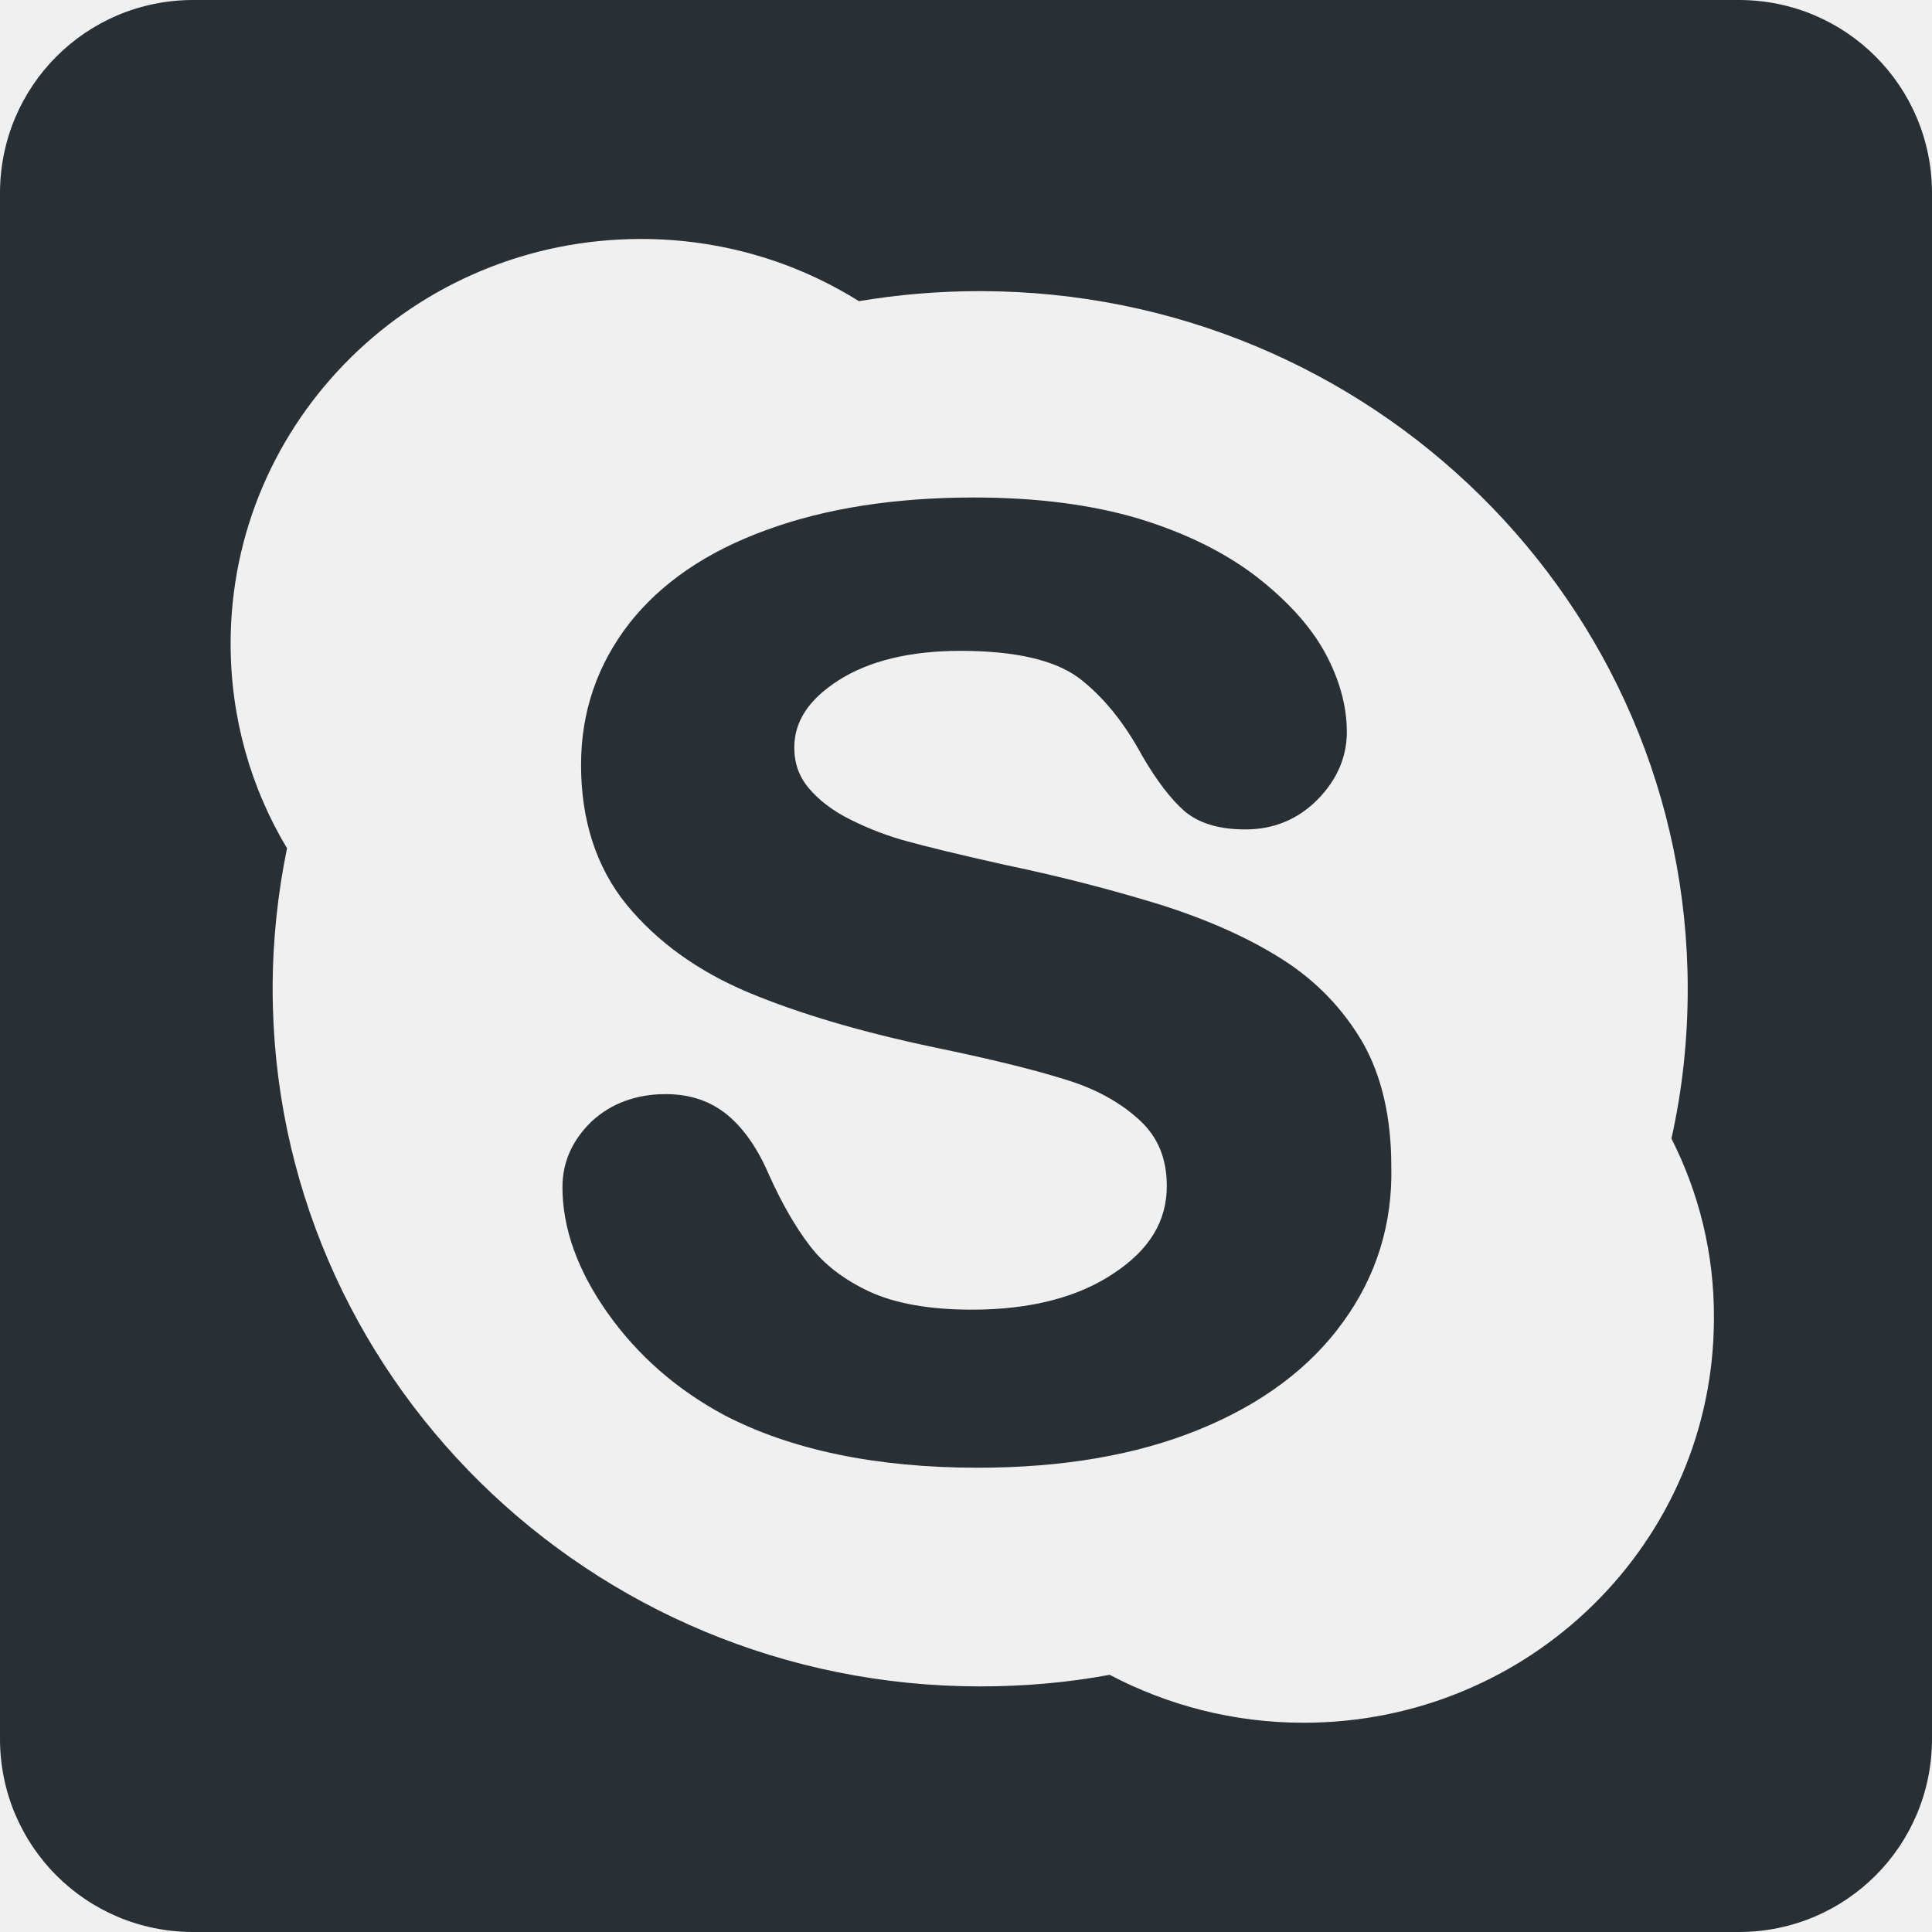
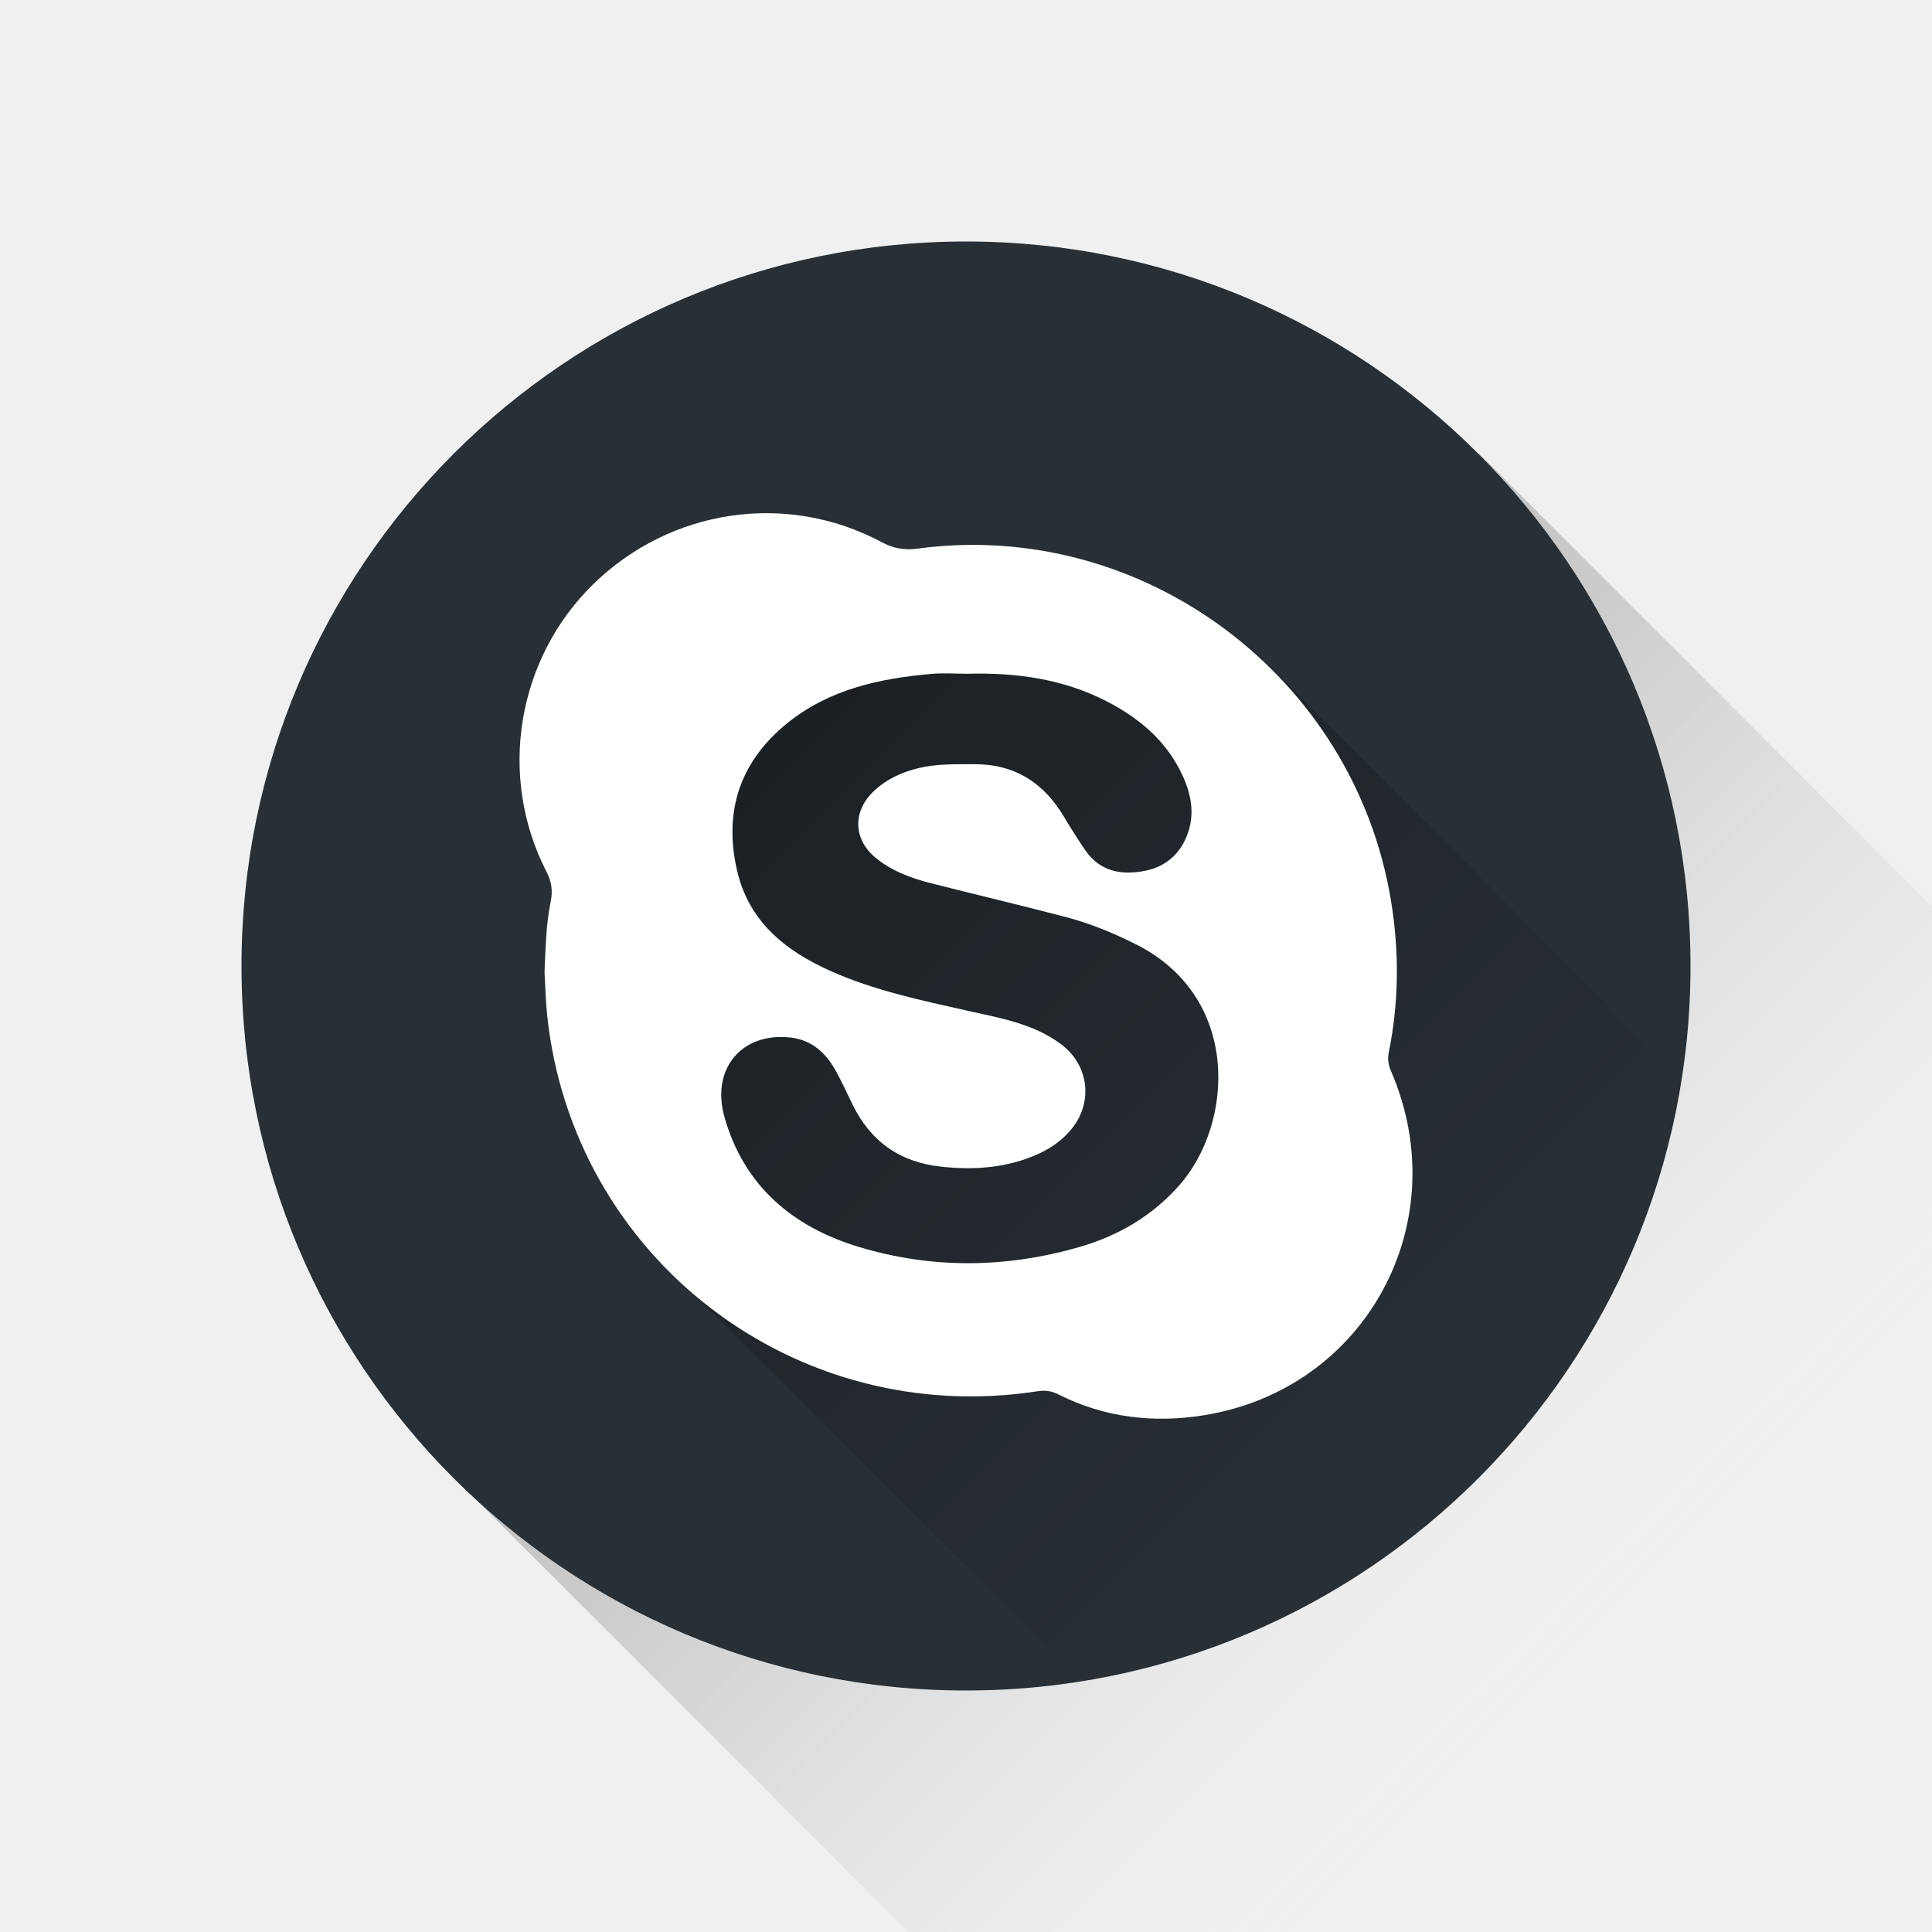
- <svg xmlns="http://www.w3.org/2000/svg" height="500" id="Layer_1" version="1.1" viewBox="0 0 500 500" width="500" xml:space="preserve">
-   <defs id="defs7" />
-   <path d="M 50,0 C 22.3,0 0,22.3 0,50 l 0,400 c 0,27.7 22.3,50 50,50 l 400,0 c 27.7,0 50,-22.3 50,-50 L 500,50 C 500,22.3 477.7,0 450,0 L 50,0 z m 115.875,61.844 c 20.8,0 40.106,5.894 56.406,16.094 10.2,-1.7 20.581,-2.594 31.281,-2.594 101.2,0 183.219,80.894 183.219,180.594 0,13.3 -1.419,26.219 -4.219,38.719 7.1,14 11.1,29.8 11,46.5 0,57.8 -47.487,104.688 -106.188,104.688 -18.1,0 -35.188,-4.506 -50.188,-12.406 -10.8,2 -22,3 -33.5,3 -101.1,0 -183.125,-80.794 -183.125,-180.594 0,-12.4 1.319,-24.613 3.719,-36.312 -9.3,-15.5 -14.594,-33.6 -14.594,-53 0,-57.8 47.587,-104.688 106.188,-104.688 z M 252.062,128.75 c -20.4,0 -38.487,2.806 -53.688,8.406 -15.5,5.6 -27.394,13.781 -35.594,24.281 -8.2,10.6 -12.406,22.8 -12.406,36.5 0,14.3 3.913,26.519 11.812,36.219 7.8,9.5 18.4,17.188 31.5,22.688 12.9,5.4 29,10.188 48,14.188 14,2.9 25.294,5.619 33.594,8.219 8.1,2.4 14.594,5.994 19.594,10.594 4.8,4.4 7.094,9.994 7.094,17.094 0,9 -4.394,16.4 -13.594,22.5 -9.3,6.3 -21.712,9.5 -36.812,9.5 -11,0 -19.894,-1.587 -26.594,-4.688 -6.6,-3.1 -11.681,-7.019 -15.281,-11.719 -3.8,-4.9 -7.325,-11.075 -10.625,-18.375 -2.9,-6.8 -6.487,-12 -10.688,-15.5 -4.4,-3.7 -9.794,-5.5 -16.094,-5.5 -7.6,0 -14.094,2.4 -19.094,7 -5,4.8 -7.625,10.494 -7.625,17.094 0,10.6 3.919,21.594 11.719,32.594 7.8,11 17.887,19.806 30.188,26.406 17.3,9 39.294,13.594 65.594,13.594 22,0 41.212,-3.306 57.312,-9.906 16.2,-6.6 28.688,-15.981 37.188,-27.781 8.6,-11.8 12.9,-25.4 12.5,-40.5 0,-12.4 -2.475,-23.212 -7.375,-31.812 -5,-8.6 -11.919,-15.9 -20.719,-21.5 -8.6,-5.5 -19.081,-10.194 -31.281,-14.094 -12,-3.7 -25.6,-7.306 -40.5,-10.406 -11.7,-2.6 -20.212,-4.694 -25.312,-6.094 -4.9,-1.3 -9.887,-3.194 -14.688,-5.594 -4.7,-2.3 -8.306,-5.119 -10.906,-8.219 -2.5,-3 -3.719,-6.4 -3.719,-10.5 0,-6.7 3.712,-12.381 11.312,-17.281 7.9,-5.1 18.587,-7.719 31.688,-7.719 14.2,0 24.425,2.4 30.625,7 6.3,4.8 11.775,11.594 16.375,20.094 3.9,6.7 7.506,11.312 10.906,14.312 3.7,3.2 9.012,4.812 15.812,4.812 7.5,0 13.781,-2.712 18.781,-7.812 5,-5.1 7.5,-11.006 7.5,-17.406 0,-6.7 -1.887,-13.594 -5.688,-20.594 -3.8,-6.9 -9.812,-13.488 -17.812,-19.688 -8.1,-6.2 -18.181,-11.206 -30.281,-14.906 -12,-3.6 -26.319,-5.5 -42.719,-5.5 z" id="rect2986" style="fill:#282f35;fill-opacity:1;stroke:none" />
+ <svg xmlns="http://www.w3.org/2000/svg" xmlns:xlink="http://www.w3.org/1999/xlink" enable-background="new 0 0 64 64" height="64px" id="Skype" version="1.1" viewBox="0 0 64 64" width="64px" xml:space="preserve">
+   <linearGradient gradientTransform="matrix(1 0 0 -1 -1918 -2480)" gradientUnits="userSpaceOnUse" id="Circle_Shadow_1_" x1="1982.031" x2="1950.031" y1="-2543.999" y2="-2511.999">
+     <stop offset="0.316" style="stop-color:#FFFFFF;stop-opacity:0" />
+     <stop offset="0.351" style="stop-color:#E9E9E9;stop-opacity:0.05" />
+     <stop offset="0.454" style="stop-color:#ACACAC;stop-opacity:0.202" />
+     <stop offset="0.557" style="stop-color:#787878;stop-opacity:0.352" />
+     <stop offset="0.657" style="stop-color:#4D4D4D;stop-opacity:0.498" />
+     <stop offset="0.753" style="stop-color:#2B2B2B;stop-opacity:0.638" />
+     <stop offset="0.844" style="stop-color:#131313;stop-opacity:0.772" />
+     <stop offset="0.929" style="stop-color:#050505;stop-opacity:0.896" />
+     <stop offset="1" style="stop-color:#000000" />
+   </linearGradient>
+   <polygon enable-background="new    " fill="url(#Circle_Shadow_1_)" id="Circle_Shadow" opacity="0.2" points="64.029,64   64.029,30.059 49,15.029 15.059,48.971 30.088,64 " />
+   <circle cx="32" cy="32" fill="#282f35" id="Circle" r="24" />
+   <g id="S_Shadow">
+     <g>
+       <defs>
+         <circle cx="32.029" cy="32" id="SVGID_1_" r="24" />
+       </defs>
+       <clipPath id="SVGID_2_">
+         <use overflow="visible" xlink:href="#SVGID_1_" />
+       </clipPath>
+       <linearGradient gradientTransform="matrix(1 0 0 -1 -274 -299)" gradientUnits="userSpaceOnUse" id="SVGID_3_" x1="350.531" x2="293.511" y1="-375.514" y2="-318.493">
+         <stop offset="0.525" style="stop-color:#000000;stop-opacity:0" />
+         <stop offset="0.593" style="stop-color:#000000;stop-opacity:0.141" />
+         <stop offset="1" style="stop-color:#000000" />
+       </linearGradient>
+       <path clip-path="url(#SVGID_2_)" d="M78.113,67.497    c-0.088-0.207-0.127-0.396-0.08-0.627c0.339-1.677,0.351-3.354,0.072-5.044c-0.469-2.84-1.781-5.352-3.638-7.32    c-0.034-0.037-0.071-0.068-0.106-0.105c-0.033-0.037-0.072-0.07-0.107-0.107c-0.033-0.036-0.07-0.068-0.104-0.104    c-0.034-0.039-0.073-0.071-0.107-0.108s-0.072-0.069-0.107-0.106c-0.033-0.035-0.069-0.067-0.104-0.104s-0.072-0.069-0.105-0.105    c-0.033-0.037-0.072-0.068-0.105-0.105c-0.035-0.038-0.074-0.072-0.11-0.109c-0.032-0.035-0.069-0.066-0.103-0.103    c-0.036-0.039-0.075-0.074-0.112-0.112c-0.03-0.034-0.065-0.063-0.098-0.097c-0.035-0.039-0.074-0.073-0.11-0.111    c-0.033-0.036-0.07-0.067-0.104-0.104c-0.034-0.037-0.073-0.071-0.109-0.108c-0.033-0.036-0.07-0.067-0.104-0.104    c-0.037-0.037-0.076-0.072-0.112-0.11c-0.032-0.035-0.068-0.065-0.101-0.101c-0.035-0.037-0.074-0.072-0.108-0.108    s-0.071-0.069-0.104-0.104c-0.035-0.037-0.072-0.07-0.107-0.107c-0.033-0.036-0.071-0.068-0.105-0.105    c-0.033-0.037-0.072-0.068-0.105-0.105c-0.034-0.037-0.073-0.07-0.107-0.107s-0.072-0.068-0.105-0.105    c-0.035-0.037-0.073-0.07-0.108-0.107c-0.033-0.036-0.07-0.066-0.104-0.104c-0.033-0.037-0.072-0.069-0.105-0.106    c-0.034-0.037-0.072-0.069-0.105-0.106c-0.035-0.037-0.072-0.068-0.106-0.105s-0.072-0.069-0.106-0.105    c-0.035-0.037-0.072-0.07-0.107-0.107c-0.033-0.036-0.07-0.068-0.104-0.104c-0.034-0.038-0.073-0.071-0.108-0.11    c-0.033-0.034-0.069-0.065-0.104-0.101c-0.034-0.036-0.07-0.069-0.105-0.106c-0.033-0.036-0.071-0.069-0.105-0.105    c-0.035-0.038-0.074-0.072-0.109-0.109c-0.033-0.037-0.072-0.07-0.107-0.107c-0.031-0.034-0.066-0.064-0.1-0.098    c-0.035-0.041-0.076-0.076-0.113-0.115c-0.033-0.036-0.07-0.067-0.104-0.104c-0.034-0.036-0.071-0.067-0.104-0.104    c-0.034-0.037-0.072-0.071-0.107-0.108c-0.033-0.035-0.07-0.068-0.104-0.104c-0.035-0.039-0.075-0.073-0.111-0.112    c-0.032-0.034-0.068-0.065-0.102-0.101c-0.035-0.039-0.074-0.072-0.109-0.11c-0.034-0.035-0.071-0.067-0.104-0.104    c-0.035-0.037-0.072-0.068-0.106-0.105s-0.072-0.069-0.106-0.105c-0.033-0.037-0.072-0.07-0.105-0.106    c-0.034-0.037-0.072-0.069-0.106-0.106s-0.073-0.07-0.108-0.107c-0.033-0.036-0.07-0.068-0.104-0.104    c-0.035-0.038-0.072-0.071-0.107-0.108c-0.033-0.035-0.07-0.067-0.104-0.104c-0.034-0.037-0.071-0.068-0.106-0.105    c-0.033-0.037-0.071-0.069-0.105-0.106s-0.072-0.069-0.105-0.106c-0.033-0.035-0.07-0.067-0.104-0.104    c-0.035-0.039-0.075-0.074-0.111-0.112c-0.032-0.034-0.069-0.065-0.103-0.103c-0.034-0.037-0.072-0.07-0.107-0.106    c-0.033-0.038-0.072-0.071-0.107-0.106c-0.032-0.036-0.068-0.067-0.103-0.104c-0.034-0.037-0.073-0.072-0.11-0.109    c-0.033-0.037-0.069-0.069-0.104-0.105c-0.035-0.038-0.074-0.07-0.109-0.109c-0.033-0.035-0.07-0.065-0.104-0.102    c-0.034-0.038-0.073-0.072-0.107-0.109c-0.033-0.035-0.07-0.066-0.104-0.103c-0.034-0.037-0.072-0.071-0.107-0.108    c-0.034-0.037-0.071-0.068-0.106-0.105c-0.034-0.038-0.073-0.071-0.108-0.109c-0.032-0.035-0.069-0.066-0.104-0.104    c-0.033-0.036-0.071-0.069-0.105-0.105c-0.035-0.038-0.072-0.07-0.107-0.107c-0.033-0.037-0.071-0.068-0.104-0.104    c-0.034-0.037-0.072-0.069-0.106-0.106c-0.033-0.037-0.072-0.068-0.105-0.105c-0.034-0.037-0.072-0.068-0.105-0.105    c-0.035-0.037-0.074-0.07-0.109-0.108c-0.031-0.035-0.067-0.065-0.102-0.101c-0.037-0.041-0.078-0.076-0.115-0.117    c-0.029-0.031-0.063-0.062-0.095-0.094c-0.038-0.041-0.079-0.078-0.118-0.117c-0.031-0.035-0.065-0.064-0.098-0.099    c-0.035-0.038-0.074-0.071-0.109-0.108c-0.035-0.039-0.072-0.071-0.106-0.107c-0.033-0.036-0.07-0.068-0.104-0.104    c-0.035-0.039-0.074-0.074-0.109-0.111c-0.033-0.035-0.069-0.066-0.104-0.102c-0.033-0.037-0.07-0.07-0.104-0.106    c-0.035-0.038-0.074-0.071-0.11-0.109c-0.033-0.036-0.07-0.067-0.104-0.104c-0.035-0.037-0.074-0.071-0.109-0.108    c-0.032-0.035-0.066-0.065-0.1-0.101c-0.037-0.038-0.077-0.074-0.114-0.113c-0.032-0.035-0.068-0.066-0.103-0.102    c-0.035-0.037-0.072-0.071-0.107-0.108c-0.034-0.037-0.072-0.07-0.107-0.106c-0.033-0.035-0.068-0.067-0.104-0.104    c-0.034-0.037-0.072-0.071-0.107-0.107c-0.033-0.037-0.072-0.07-0.105-0.106c-0.034-0.037-0.073-0.07-0.108-0.107    c-0.032-0.036-0.069-0.067-0.104-0.104c-0.035-0.038-0.076-0.073-0.111-0.111c-0.032-0.035-0.068-0.066-0.102-0.102    c-0.035-0.037-0.072-0.069-0.106-0.106s-0.072-0.069-0.106-0.106c-0.033-0.037-0.072-0.068-0.105-0.105    c-0.034-0.037-0.072-0.069-0.106-0.105c-0.034-0.037-0.073-0.07-0.106-0.107c-0.034-0.036-0.072-0.069-0.106-0.106    c-0.034-0.036-0.071-0.069-0.106-0.104c-0.032-0.036-0.069-0.068-0.104-0.104c-0.033-0.036-0.072-0.071-0.107-0.108    c-0.033-0.035-0.07-0.067-0.104-0.104c-0.035-0.038-0.074-0.072-0.11-0.109c-0.031-0.035-0.064-0.063-0.097-0.098    c-0.069-0.074-0.146-0.143-0.218-0.217c-0.035-0.038-0.073-0.07-0.108-0.107c-0.034-0.037-0.071-0.07-0.104-0.105    c-0.034-0.037-0.072-0.071-0.107-0.107c-0.033-0.037-0.072-0.07-0.105-0.105c-0.034-0.037-0.072-0.07-0.107-0.107    c-0.034-0.037-0.072-0.07-0.105-0.105s-0.07-0.067-0.104-0.104c-0.034-0.037-0.071-0.07-0.106-0.107s-0.072-0.069-0.106-0.106    s-0.072-0.069-0.106-0.106c-0.033-0.037-0.072-0.068-0.105-0.105c-0.034-0.037-0.072-0.068-0.106-0.105    c-0.034-0.039-0.073-0.072-0.108-0.108c-0.032-0.036-0.069-0.067-0.104-0.103c-0.035-0.039-0.074-0.074-0.109-0.111    c-0.033-0.035-0.07-0.067-0.104-0.104c-0.034-0.037-0.071-0.068-0.106-0.105c-0.033-0.036-0.07-0.068-0.104-0.104    c-0.034-0.038-0.073-0.071-0.108-0.108c-0.033-0.037-0.072-0.07-0.106-0.107c-0.033-0.035-0.069-0.066-0.103-0.102    c-0.035-0.039-0.076-0.073-0.111-0.111c-0.032-0.036-0.069-0.067-0.104-0.104c-0.033-0.037-0.072-0.07-0.105-0.105    c-0.033-0.036-0.07-0.068-0.104-0.104c-0.036-0.039-0.075-0.074-0.112-0.113c-0.031-0.035-0.068-0.066-0.103-0.103    c-0.033-0.036-0.069-0.067-0.104-0.104c-0.037-0.039-0.076-0.074-0.113-0.113c-0.032-0.035-0.068-0.064-0.102-0.1    c-0.035-0.039-0.074-0.073-0.109-0.111c-0.033-0.035-0.069-0.066-0.104-0.102c-0.033-0.037-0.072-0.07-0.107-0.107    c-0.033-0.037-0.071-0.07-0.105-0.107c-0.035-0.037-0.072-0.07-0.107-0.106c-0.035-0.038-0.073-0.071-0.107-0.108    c-0.033-0.035-0.07-0.066-0.104-0.104c-0.035-0.036-0.072-0.068-0.106-0.105s-0.072-0.068-0.106-0.105    c-0.033-0.037-0.072-0.069-0.105-0.105c-0.035-0.038-0.074-0.072-0.109-0.109c-0.031-0.035-0.068-0.065-0.102-0.102    c-0.034-0.037-0.073-0.07-0.107-0.107c-0.035-0.039-0.074-0.072-0.109-0.109c-0.031-0.034-0.067-0.065-0.102-0.102    c-0.035-0.039-0.074-0.072-0.111-0.111c-0.033-0.036-0.072-0.069-0.105-0.105c-0.033-0.035-0.068-0.066-0.104-0.104    c-0.033-0.036-0.072-0.069-0.106-0.106c-0.035-0.038-0.075-0.071-0.11-0.11c-0.033-0.035-0.068-0.065-0.103-0.102    c-0.034-0.038-0.073-0.07-0.108-0.107c-0.031-0.037-0.068-0.067-0.104-0.104c-0.035-0.039-0.074-0.074-0.11-0.111    c-0.034-0.037-0.071-0.068-0.104-0.104c-0.032-0.035-0.068-0.066-0.103-0.103c-0.036-0.039-0.077-0.074-0.114-0.113    c-0.031-0.034-0.065-0.064-0.099-0.1c-0.036-0.039-0.076-0.074-0.113-0.113c-0.032-0.035-0.069-0.067-0.104-0.104    c-0.033-0.036-0.069-0.068-0.104-0.104c-0.033-0.037-0.072-0.071-0.107-0.108c-0.034-0.038-0.073-0.071-0.108-0.108    c-0.032-0.035-0.069-0.068-0.104-0.104c-0.035-0.038-0.072-0.071-0.108-0.109c-0.033-0.035-0.069-0.066-0.104-0.104    c-0.033-0.037-0.069-0.068-0.104-0.104c-0.035-0.038-0.074-0.071-0.109-0.11c-0.033-0.035-0.07-0.067-0.104-0.104    c-0.034-0.037-0.073-0.07-0.106-0.107c-0.033-0.035-0.07-0.067-0.104-0.104c-0.035-0.038-0.074-0.072-0.109-0.109    c-0.032-0.037-0.071-0.068-0.104-0.104c-0.031-0.035-0.068-0.065-0.102-0.101c-0.037-0.041-0.076-0.076-0.115-0.117    c-0.033-0.035-0.07-0.067-0.104-0.104c-0.031-0.033-0.065-0.064-0.099-0.099c-0.037-0.039-0.078-0.075-0.114-0.114    c-0.033-0.036-0.071-0.068-0.104-0.104c-0.031-0.035-0.068-0.066-0.102-0.103c-0.036-0.039-0.076-0.073-0.113-0.112    c-0.033-0.037-0.07-0.068-0.104-0.104s-0.07-0.067-0.104-0.104s-0.071-0.069-0.104-0.105c-0.035-0.038-0.074-0.072-0.109-0.109    c-0.033-0.035-0.068-0.066-0.104-0.102c-0.035-0.039-0.074-0.074-0.11-0.112c-0.033-0.036-0.071-0.068-0.104-0.104    c-0.033-0.037-0.072-0.07-0.106-0.107c-0.033-0.036-0.07-0.068-0.104-0.104c-0.033-0.038-0.072-0.071-0.107-0.108    c-0.033-0.036-0.069-0.067-0.104-0.103c-0.034-0.038-0.073-0.073-0.11-0.111c-0.032-0.036-0.068-0.067-0.103-0.102    c-0.034-0.037-0.071-0.07-0.106-0.107c-0.035-0.038-0.074-0.072-0.109-0.109c-0.033-0.036-0.07-0.068-0.104-0.104    c-0.033-0.037-0.071-0.069-0.105-0.105c-0.034-0.037-0.072-0.07-0.105-0.106c-0.035-0.037-0.072-0.07-0.106-0.106    c-0.034-0.038-0.072-0.071-0.106-0.107c-0.035-0.037-0.072-0.07-0.107-0.107c-0.032-0.036-0.069-0.067-0.104-0.102    c-0.033-0.038-0.072-0.071-0.107-0.109s-0.074-0.072-0.11-0.11c-0.03-0.035-0.067-0.065-0.101-0.099    c-0.033-0.038-0.072-0.072-0.107-0.109c-0.034-0.038-0.072-0.071-0.107-0.109c-0.033-0.036-0.07-0.068-0.104-0.104    c-0.034-0.038-0.073-0.071-0.108-0.108c-0.033-0.037-0.072-0.069-0.105-0.106s-0.071-0.069-0.104-0.105    c-0.035-0.038-0.074-0.072-0.109-0.109c-0.032-0.035-0.068-0.065-0.102-0.1c-0.035-0.038-0.072-0.072-0.109-0.11    c-0.034-0.038-0.072-0.072-0.108-0.109c-0.033-0.037-0.071-0.069-0.104-0.105c-0.033-0.037-0.071-0.069-0.105-0.105    c-0.033-0.037-0.07-0.07-0.105-0.106c-0.033-0.036-0.07-0.069-0.104-0.104c-0.034-0.038-0.072-0.071-0.106-0.108    c-0.035-0.038-0.074-0.072-0.109-0.109c-0.033-0.035-0.069-0.067-0.104-0.102c-0.033-0.037-0.072-0.07-0.107-0.107    c-0.034-0.038-0.072-0.071-0.107-0.108c-0.033-0.037-0.07-0.068-0.105-0.104c-0.032-0.037-0.07-0.069-0.104-0.105    c-0.034-0.038-0.071-0.071-0.106-0.108c-0.035-0.036-0.071-0.069-0.105-0.105c-0.034-0.038-0.073-0.071-0.107-0.108    c-0.033-0.036-0.07-0.068-0.104-0.104c-0.034-0.037-0.072-0.07-0.106-0.107c-0.033-0.037-0.07-0.069-0.104-0.105    c-0.034-0.037-0.072-0.07-0.106-0.106c-0.035-0.038-0.074-0.072-0.109-0.109c-0.032-0.036-0.068-0.067-0.103-0.102    c-0.034-0.038-0.073-0.072-0.108-0.109c-0.033-0.036-0.07-0.068-0.104-0.104c-0.034-0.037-0.071-0.07-0.106-0.106    c-0.033-0.038-0.072-0.071-0.107-0.109c-0.034-0.037-0.072-0.069-0.105-0.105c-0.033-0.036-0.07-0.068-0.104-0.104    c-0.034-0.037-0.072-0.07-0.106-0.106c-0.033-0.037-0.072-0.07-0.105-0.107c-0.035-0.037-0.073-0.071-0.108-0.107    c-0.032-0.037-0.071-0.069-0.104-0.105c-0.034-0.037-0.072-0.07-0.106-0.107s-0.071-0.069-0.104-0.105    c-0.034-0.037-0.072-0.07-0.106-0.106c-0.034-0.037-0.073-0.07-0.106-0.107c-0.034-0.037-0.071-0.069-0.105-0.105    c-0.034-0.037-0.072-0.07-0.105-0.107c-0.035-0.037-0.072-0.07-0.106-0.106c-0.035-0.038-0.074-0.072-0.108-0.109    c-0.033-0.036-0.07-0.067-0.104-0.103c-0.034-0.037-0.073-0.07-0.107-0.107c-0.035-0.038-0.072-0.071-0.107-0.109    c-0.033-0.036-0.07-0.067-0.104-0.102c-0.034-0.038-0.073-0.072-0.108-0.11c-0.033-0.036-0.071-0.068-0.105-0.104    c-0.033-0.037-0.07-0.069-0.104-0.104c-0.034-0.038-0.073-0.072-0.108-0.109c-0.033-0.037-0.071-0.069-0.104-0.105    c-0.033-0.037-0.071-0.069-0.105-0.105c-0.034-0.037-0.072-0.07-0.105-0.107c-0.035-0.037-0.072-0.07-0.107-0.107    c-0.033-0.037-0.071-0.069-0.104-0.105c-0.035-0.037-0.074-0.07-0.107-0.107c-0.035-0.038-0.074-0.072-0.109-0.109    c-0.033-0.036-0.07-0.067-0.104-0.103c-0.034-0.037-0.072-0.07-0.106-0.106c-0.034-0.038-0.071-0.071-0.106-0.107    c-0.035-0.038-0.072-0.071-0.107-0.108c-0.034-0.036-0.07-0.069-0.105-0.105c-0.033-0.037-0.07-0.069-0.104-0.105    c-0.034-0.037-0.071-0.069-0.104-0.105c-0.035-0.038-0.074-0.071-0.108-0.108c-3.009-3.261-7.496-5.066-12.157-4.436    c-0.438,0.059-0.799-0.01-1.189-0.219c-3.149-1.682-7-1.104-9.561,1.41c-2.521,2.477-3.156,6.347-1.541,9.499    c0.17,0.332,0.223,0.631,0.146,1c-0.155,0.756-0.17,1.529-0.205,2.335c0.027,0.45,0.035,0.937,0.086,1.419    c0.37,3.537,1.999,6.61,4.39,8.842c0.037,0.034,0.07,0.071,0.106,0.105c0.037,0.035,0.07,0.072,0.106,0.105    c0.037,0.035,0.07,0.072,0.106,0.106c0.037,0.036,0.072,0.073,0.109,0.108c0.036,0.035,0.069,0.072,0.105,0.104    c0.036,0.034,0.068,0.071,0.104,0.104c0.036,0.033,0.068,0.07,0.104,0.104c0.037,0.035,0.071,0.073,0.108,0.107    c0.037,0.035,0.07,0.074,0.107,0.107c0.036,0.034,0.07,0.072,0.106,0.106s0.07,0.071,0.106,0.106    c0.037,0.034,0.071,0.072,0.108,0.106c0.036,0.034,0.068,0.069,0.104,0.104c0.036,0.033,0.069,0.07,0.105,0.104    c0.036,0.032,0.068,0.069,0.104,0.104c0.038,0.035,0.073,0.074,0.111,0.109c0.036,0.034,0.068,0.07,0.104,0.104    c0.038,0.037,0.072,0.074,0.11,0.11c0.035,0.033,0.067,0.069,0.103,0.103c0.037,0.037,0.072,0.074,0.109,0.109    c0.036,0.033,0.068,0.07,0.104,0.104c0.037,0.034,0.07,0.073,0.107,0.106c0.036,0.035,0.07,0.072,0.106,0.106    c0.036,0.034,0.069,0.071,0.105,0.104c0.036,0.034,0.069,0.071,0.106,0.105c0.036,0.035,0.069,0.072,0.106,0.105    c0.037,0.035,0.071,0.073,0.109,0.108c0.036,0.034,0.068,0.071,0.104,0.104c0.037,0.035,0.07,0.071,0.107,0.106    c0.037,0.034,0.07,0.072,0.107,0.106c0.037,0.035,0.071,0.072,0.108,0.107c0.034,0.032,0.065,0.067,0.1,0.1    c0.038,0.037,0.074,0.076,0.112,0.113c0.036,0.033,0.069,0.07,0.106,0.104c0.035,0.032,0.066,0.069,0.102,0.103    c0.039,0.036,0.074,0.076,0.113,0.112c0.035,0.033,0.067,0.069,0.103,0.103c0.036,0.035,0.07,0.072,0.106,0.106    c0.037,0.035,0.07,0.072,0.107,0.106c0.036,0.035,0.069,0.072,0.106,0.105c0.036,0.034,0.069,0.072,0.106,0.105    c0.037,0.035,0.071,0.074,0.109,0.108c0.035,0.034,0.067,0.07,0.103,0.104c0.038,0.035,0.073,0.074,0.111,0.109    c0.035,0.033,0.067,0.069,0.103,0.103c0.036,0.034,0.07,0.073,0.107,0.106c0.036,0.035,0.069,0.072,0.106,0.106    c0.037,0.035,0.072,0.073,0.109,0.108c0.035,0.033,0.066,0.068,0.101,0.102c0.039,0.037,0.075,0.077,0.114,0.113    c0.033,0.031,0.063,0.065,0.097,0.098c0.039,0.037,0.076,0.078,0.115,0.115c0.035,0.033,0.067,0.068,0.102,0.102    c0.036,0.034,0.069,0.072,0.105,0.105c0.038,0.035,0.074,0.074,0.112,0.111c0.035,0.032,0.067,0.067,0.102,0.102    c0.037,0.035,0.071,0.072,0.109,0.107c0.036,0.035,0.069,0.071,0.104,0.104c0.036,0.034,0.069,0.071,0.105,0.104    c0.037,0.035,0.07,0.072,0.107,0.107s0.07,0.072,0.107,0.107c0.036,0.033,0.069,0.07,0.105,0.104    c0.038,0.036,0.072,0.075,0.11,0.11c0.035,0.032,0.066,0.069,0.102,0.102c0.037,0.035,0.071,0.074,0.109,0.108    c0.036,0.033,0.069,0.07,0.105,0.105c0.037,0.033,0.07,0.071,0.106,0.105c0.036,0.033,0.069,0.07,0.105,0.105    c0.037,0.034,0.071,0.072,0.108,0.107c0.037,0.034,0.07,0.072,0.107,0.105c0.037,0.035,0.071,0.074,0.108,0.108    c0.036,0.033,0.069,0.07,0.104,0.104c0.036,0.033,0.069,0.07,0.105,0.104c0.036,0.035,0.069,0.072,0.105,0.105    c0.038,0.037,0.072,0.074,0.11,0.109c0.035,0.033,0.067,0.07,0.103,0.104c0.037,0.034,0.072,0.073,0.109,0.108    c0.036,0.033,0.068,0.07,0.104,0.104s0.069,0.071,0.105,0.106c0.038,0.035,0.073,0.073,0.111,0.109    c0.035,0.034,0.068,0.07,0.104,0.104c0.036,0.035,0.069,0.071,0.105,0.105c0.037,0.035,0.07,0.072,0.106,0.105    c0.037,0.035,0.07,0.072,0.106,0.106c0.038,0.035,0.072,0.073,0.109,0.108c0.035,0.033,0.068,0.07,0.104,0.104    c0.037,0.035,0.071,0.073,0.107,0.107c0.036,0.033,0.069,0.07,0.105,0.105c0.036,0.033,0.069,0.07,0.105,0.104    c0.037,0.036,0.072,0.073,0.11,0.108c0.036,0.035,0.069,0.071,0.105,0.105c0.036,0.034,0.069,0.07,0.106,0.105    c0.036,0.033,0.069,0.071,0.105,0.104c0.037,0.035,0.07,0.072,0.107,0.106c0.036,0.035,0.071,0.074,0.108,0.107    c0.035,0.034,0.068,0.071,0.104,0.105c0.036,0.033,0.069,0.07,0.104,0.104c0.037,0.034,0.069,0.072,0.105,0.104    c0.037,0.037,0.07,0.074,0.107,0.109c0.035,0.033,0.067,0.069,0.104,0.104c0.038,0.035,0.073,0.074,0.11,0.111    c0.035,0.032,0.068,0.068,0.104,0.102c0.036,0.035,0.069,0.072,0.105,0.107c0.037,0.035,0.072,0.073,0.111,0.109    c0.034,0.033,0.066,0.069,0.103,0.104c0.036,0.033,0.069,0.072,0.106,0.105c0.037,0.035,0.07,0.073,0.107,0.107    c0.036,0.035,0.068,0.07,0.105,0.104c0.035,0.035,0.069,0.072,0.106,0.107c0.036,0.034,0.069,0.071,0.104,0.104    s0.068,0.07,0.104,0.104c0.038,0.036,0.073,0.075,0.11,0.11c0.035,0.033,0.068,0.069,0.104,0.104    c0.038,0.036,0.072,0.074,0.11,0.109c0.036,0.033,0.067,0.07,0.104,0.104c0.034,0.034,0.067,0.071,0.104,0.104    c0.038,0.035,0.072,0.074,0.111,0.11c0.035,0.034,0.068,0.071,0.105,0.104c0.036,0.035,0.068,0.072,0.105,0.105    c0.035,0.033,0.066,0.069,0.104,0.104c0.037,0.034,0.068,0.071,0.105,0.104c0.037,0.036,0.072,0.075,0.11,0.111    c0.036,0.033,0.068,0.07,0.104,0.104c0.037,0.035,0.07,0.073,0.107,0.108c0.034,0.033,0.066,0.069,0.103,0.103    c0.036,0.035,0.071,0.072,0.106,0.107c0.037,0.035,0.071,0.073,0.109,0.107c0.035,0.033,0.066,0.07,0.104,0.104    c0.037,0.036,0.072,0.074,0.11,0.11c0.034,0.031,0.065,0.068,0.101,0.101c0.039,0.036,0.074,0.075,0.111,0.111    c0.036,0.034,0.07,0.071,0.106,0.106c0.034,0.032,0.067,0.068,0.103,0.103c0.037,0.035,0.071,0.073,0.109,0.108    c0.035,0.035,0.068,0.071,0.105,0.105c0.035,0.034,0.068,0.071,0.104,0.104c0.037,0.037,0.071,0.074,0.11,0.11    c0.033,0.033,0.065,0.069,0.102,0.103c0.036,0.035,0.07,0.072,0.105,0.105c0.039,0.037,0.074,0.076,0.113,0.113    c0.033,0.031,0.063,0.064,0.098,0.098c0.039,0.036,0.074,0.076,0.112,0.112c0.036,0.034,0.068,0.069,0.105,0.104    c0.034,0.033,0.067,0.069,0.104,0.104c0.037,0.036,0.073,0.076,0.112,0.111c0.033,0.031,0.063,0.066,0.097,0.099    c0.039,0.037,0.075,0.077,0.114,0.112c0.035,0.033,0.065,0.068,0.101,0.102c0.037,0.035,0.07,0.073,0.107,0.107    c0.037,0.035,0.072,0.074,0.109,0.109c0.035,0.033,0.066,0.069,0.103,0.104c0.038,0.035,0.072,0.072,0.109,0.107    c0.036,0.034,0.069,0.072,0.104,0.105c0.037,0.036,0.072,0.074,0.109,0.107c0.035,0.035,0.068,0.071,0.104,0.104    c0.035,0.034,0.068,0.071,0.104,0.104c0.036,0.035,0.069,0.072,0.106,0.106c0.037,0.035,0.069,0.072,0.106,0.106    c0.036,0.035,0.069,0.072,0.106,0.105c0.035,0.035,0.069,0.072,0.105,0.107c0.037,0.033,0.07,0.072,0.107,0.105    c0.035,0.034,0.068,0.072,0.105,0.106c0.036,0.034,0.07,0.071,0.107,0.106c0.035,0.033,0.068,0.07,0.104,0.104    c0.037,0.034,0.07,0.071,0.107,0.106c0.035,0.034,0.068,0.071,0.105,0.105c0.036,0.035,0.069,0.072,0.106,0.105    c0.037,0.037,0.071,0.074,0.11,0.11c0.033,0.032,0.064,0.068,0.101,0.101c0.037,0.035,0.069,0.074,0.108,0.108    c0.035,0.034,0.067,0.071,0.104,0.104c0.037,0.035,0.072,0.074,0.109,0.109c0.037,0.034,0.07,0.071,0.105,0.105    c0.035,0.031,0.066,0.068,0.102,0.102c0.039,0.037,0.076,0.077,0.115,0.114c0.033,0.03,0.063,0.065,0.098,0.099    c0.039,0.036,0.074,0.076,0.113,0.113c0.035,0.033,0.067,0.068,0.104,0.102c0.037,0.035,0.07,0.074,0.107,0.107    c0.035,0.034,0.067,0.071,0.104,0.104c0.036,0.035,0.068,0.072,0.105,0.106c0.039,0.036,0.074,0.076,0.112,0.112    c0.033,0.031,0.064,0.066,0.099,0.098c0.037,0.036,0.072,0.075,0.111,0.111c0.036,0.035,0.069,0.072,0.105,0.105    c0.035,0.034,0.068,0.07,0.104,0.104c0.037,0.034,0.071,0.071,0.107,0.106c0.035,0.034,0.068,0.071,0.105,0.105    c0.037,0.035,0.069,0.072,0.106,0.105c0.036,0.035,0.069,0.072,0.104,0.106c0.039,0.036,0.073,0.075,0.111,0.11    c0.034,0.031,0.066,0.068,0.102,0.101c0.037,0.036,0.072,0.074,0.109,0.11c0.035,0.033,0.068,0.07,0.104,0.104    c0.037,0.035,0.07,0.072,0.106,0.106s0.069,0.071,0.106,0.106c0.035,0.033,0.068,0.071,0.105,0.104    c0.035,0.034,0.069,0.073,0.106,0.108c0.034,0.032,0.067,0.068,0.103,0.103c0.039,0.037,0.075,0.077,0.114,0.114    c0.035,0.033,0.067,0.068,0.103,0.102c0.037,0.035,0.07,0.073,0.107,0.107c0.036,0.033,0.068,0.07,0.104,0.104    c0.037,0.035,0.072,0.073,0.108,0.108c0.036,0.034,0.069,0.071,0.106,0.104c0.033,0.033,0.066,0.069,0.101,0.104    c0.04,0.037,0.076,0.078,0.116,0.115c0.034,0.031,0.066,0.067,0.102,0.101c0.037,0.035,0.07,0.073,0.107,0.106    c0.037,0.035,0.07,0.073,0.107,0.107c0.035,0.033,0.065,0.068,0.102,0.102c0.037,0.035,0.07,0.074,0.107,0.109    s0.07,0.072,0.107,0.107s0.072,0.072,0.109,0.107c0.035,0.033,0.068,0.07,0.104,0.104c0.036,0.034,0.07,0.071,0.106,0.106    c0.036,0.033,0.069,0.07,0.106,0.104c0.035,0.034,0.068,0.071,0.105,0.106c0.036,0.034,0.068,0.071,0.105,0.105    c0.037,0.035,0.069,0.072,0.106,0.105c0.036,0.035,0.069,0.073,0.106,0.108c0.037,0.034,0.069,0.071,0.106,0.104    c0.036,0.035,0.07,0.072,0.106,0.106c0.035,0.034,0.068,0.071,0.105,0.104c0.036,0.035,0.068,0.072,0.105,0.105    c0.035,0.034,0.068,0.071,0.104,0.105c0.037,0.035,0.07,0.072,0.107,0.107s0.072,0.074,0.111,0.109    c0.035,0.033,0.065,0.068,0.102,0.102c0.037,0.035,0.07,0.074,0.109,0.109c0.035,0.033,0.066,0.068,0.104,0.104    c0.035,0.033,0.066,0.07,0.104,0.104c0.037,0.035,0.071,0.074,0.108,0.109s0.071,0.072,0.108,0.106    c0.035,0.035,0.068,0.072,0.105,0.106c0.035,0.033,0.068,0.07,0.105,0.104c0.037,0.036,0.072,0.075,0.111,0.11    c0.032,0.031,0.063,0.066,0.099,0.099c0.038,0.036,0.071,0.076,0.11,0.111c0.035,0.034,0.068,0.071,0.104,0.104    c0.036,0.034,0.069,0.071,0.106,0.105c0.037,0.036,0.071,0.074,0.108,0.109c0.034,0.031,0.065,0.066,0.101,0.1    c0.037,0.037,0.074,0.076,0.112,0.113c0.035,0.033,0.067,0.068,0.103,0.103c0.037,0.036,0.072,0.074,0.109,0.109    c0.036,0.032,0.068,0.069,0.104,0.104c0.036,0.035,0.069,0.072,0.106,0.106c0.035,0.035,0.068,0.072,0.105,0.105    c0.035,0.035,0.07,0.072,0.105,0.107c0.037,0.035,0.071,0.072,0.108,0.107c0.035,0.033,0.067,0.068,0.103,0.103    c0.039,0.037,0.073,0.076,0.112,0.11c0.034,0.033,0.067,0.07,0.103,0.104c0.035,0.034,0.068,0.071,0.104,0.105    c0.036,0.033,0.07,0.072,0.106,0.106c0.037,0.034,0.07,0.072,0.107,0.107c0.036,0.032,0.068,0.069,0.104,0.104    c0.036,0.035,0.069,0.073,0.106,0.107c0.038,0.036,0.074,0.075,0.112,0.11c0.034,0.032,0.063,0.067,0.099,0.1    c0.037,0.035,0.072,0.074,0.109,0.109c0.036,0.033,0.068,0.07,0.105,0.104c0.035,0.035,0.069,0.071,0.105,0.106    s0.07,0.071,0.105,0.105s0.068,0.07,0.104,0.104c0.039,0.037,0.075,0.078,0.114,0.115c0.033,0.031,0.066,0.067,0.102,0.101    c0.036,0.034,0.069,0.071,0.106,0.106c0.036,0.034,0.069,0.071,0.106,0.105c0.035,0.035,0.068,0.072,0.105,0.105    c0.036,0.035,0.068,0.072,0.105,0.106c0.037,0.035,0.07,0.071,0.106,0.106c0.037,0.035,0.072,0.073,0.108,0.108    c0.035,0.033,0.067,0.069,0.103,0.103c0.038,0.035,0.072,0.074,0.11,0.109c0.035,0.033,0.068,0.07,0.104,0.104    c0.036,0.035,0.069,0.072,0.106,0.106c0.036,0.035,0.069,0.072,0.106,0.106c0.035,0.035,0.068,0.072,0.105,0.105    c0.037,0.035,0.07,0.073,0.107,0.108c0.037,0.034,0.069,0.071,0.105,0.104c0.036,0.034,0.068,0.071,0.105,0.105    c0.035,0.033,0.066,0.068,0.103,0.104c0.036,0.034,0.069,0.072,0.108,0.107c0.037,0.035,0.07,0.074,0.107,0.109    s0.071,0.072,0.107,0.106c0.037,0.035,0.072,0.072,0.107,0.106c0.034,0.033,0.066,0.068,0.102,0.101    c0.037,0.036,0.072,0.075,0.109,0.11c0.035,0.033,0.066,0.068,0.103,0.104c0.036,0.034,0.071,0.072,0.108,0.107    s0.069,0.072,0.106,0.105c0.036,0.035,0.069,0.072,0.106,0.106c0.035,0.035,0.069,0.073,0.106,0.108    c0.037,0.033,0.07,0.072,0.106,0.105c0.037,0.034,0.068,0.07,0.104,0.104c0.036,0.035,0.07,0.072,0.106,0.106    c0.035,0.034,0.068,0.071,0.105,0.104c0.036,0.035,0.069,0.072,0.106,0.106c3.065,2.923,7.42,4.444,11.989,3.729    c0.246-0.038,0.453,0.003,0.672,0.113c1.521,0.767,3.152,0.953,4.798,0.688C77.275,78.032,80.271,72.505,78.113,67.497z" enable-background="new    " fill="url(#SVGID_3_)" opacity="0.4" />
+     </g>
+   </g>
+   <path d="M46.085,35.496c-0.089-0.207-0.128-0.396-0.081-0.627c0.339-1.676,0.352-3.355,0.072-5.044  c-1.227-7.441-8.236-12.658-15.688-11.65c-0.438,0.059-0.799-0.01-1.189-0.219c-3.149-1.682-7-1.104-9.561,1.41  c-2.521,2.477-3.156,6.347-1.541,9.499c0.17,0.332,0.223,0.631,0.146,1c-0.155,0.755-0.17,1.528-0.205,2.335  c0.027,0.448,0.035,0.936,0.086,1.419c0.843,8.063,8.229,13.722,16.272,12.464c0.246-0.038,0.453,0.003,0.672,0.112  c1.521,0.768,3.152,0.953,4.799,0.689C45.246,46.031,48.242,40.504,46.085,35.496z M39.074,39.255  c-0.902,1.028-2.04,1.687-3.331,2.058c-2.425,0.697-4.872,0.723-7.284-0.004c-2.195-0.662-3.814-2.021-4.459-4.302  c-0.457-1.616,0.586-2.825,2.197-2.636c0.695,0.082,1.153,0.503,1.479,1.083c0.204,0.362,0.376,0.747,0.559,1.123  c0.599,1.228,1.562,1.92,2.931,2.069c1.121,0.123,2.205,0.043,3.242-0.426c0.4-0.184,0.756-0.434,1.046-0.769  c0.774-0.896,0.636-2.163-0.315-2.868c-0.921-0.682-2.022-0.861-3.1-1.104c-1.536-0.344-3.078-0.668-4.523-1.313  c-1.494-0.666-2.707-1.633-3.098-3.321c-0.455-1.958,0.091-3.616,1.659-4.887c1.384-1.121,3.05-1.483,4.773-1.634  c0.399-0.035,0.803-0.005,1.204-0.005c1.592-0.043,3.144,0.167,4.581,0.9c1.102,0.562,2.012,1.327,2.541,2.476  c0.26,0.563,0.385,1.163,0.217,1.762c-0.201,0.728-0.697,1.234-1.449,1.387c-0.781,0.159-1.51,0.035-2.002-0.692  c-0.235-0.346-0.461-0.698-0.674-1.059c-0.672-1.145-1.631-1.782-2.993-1.778c-0.621,0.003-1.24-0.018-1.848,0.13  c-0.547,0.132-1.047,0.359-1.462,0.744c-0.739,0.687-0.711,1.629,0.078,2.257c0.52,0.413,1.134,0.644,1.771,0.805  c1.49,0.381,2.989,0.733,4.478,1.123c0.812,0.212,1.585,0.53,2.336,0.907C41.118,33.033,40.869,37.212,39.074,39.255z" fill="#FFFFFF" id="S_2_" />
</svg>
